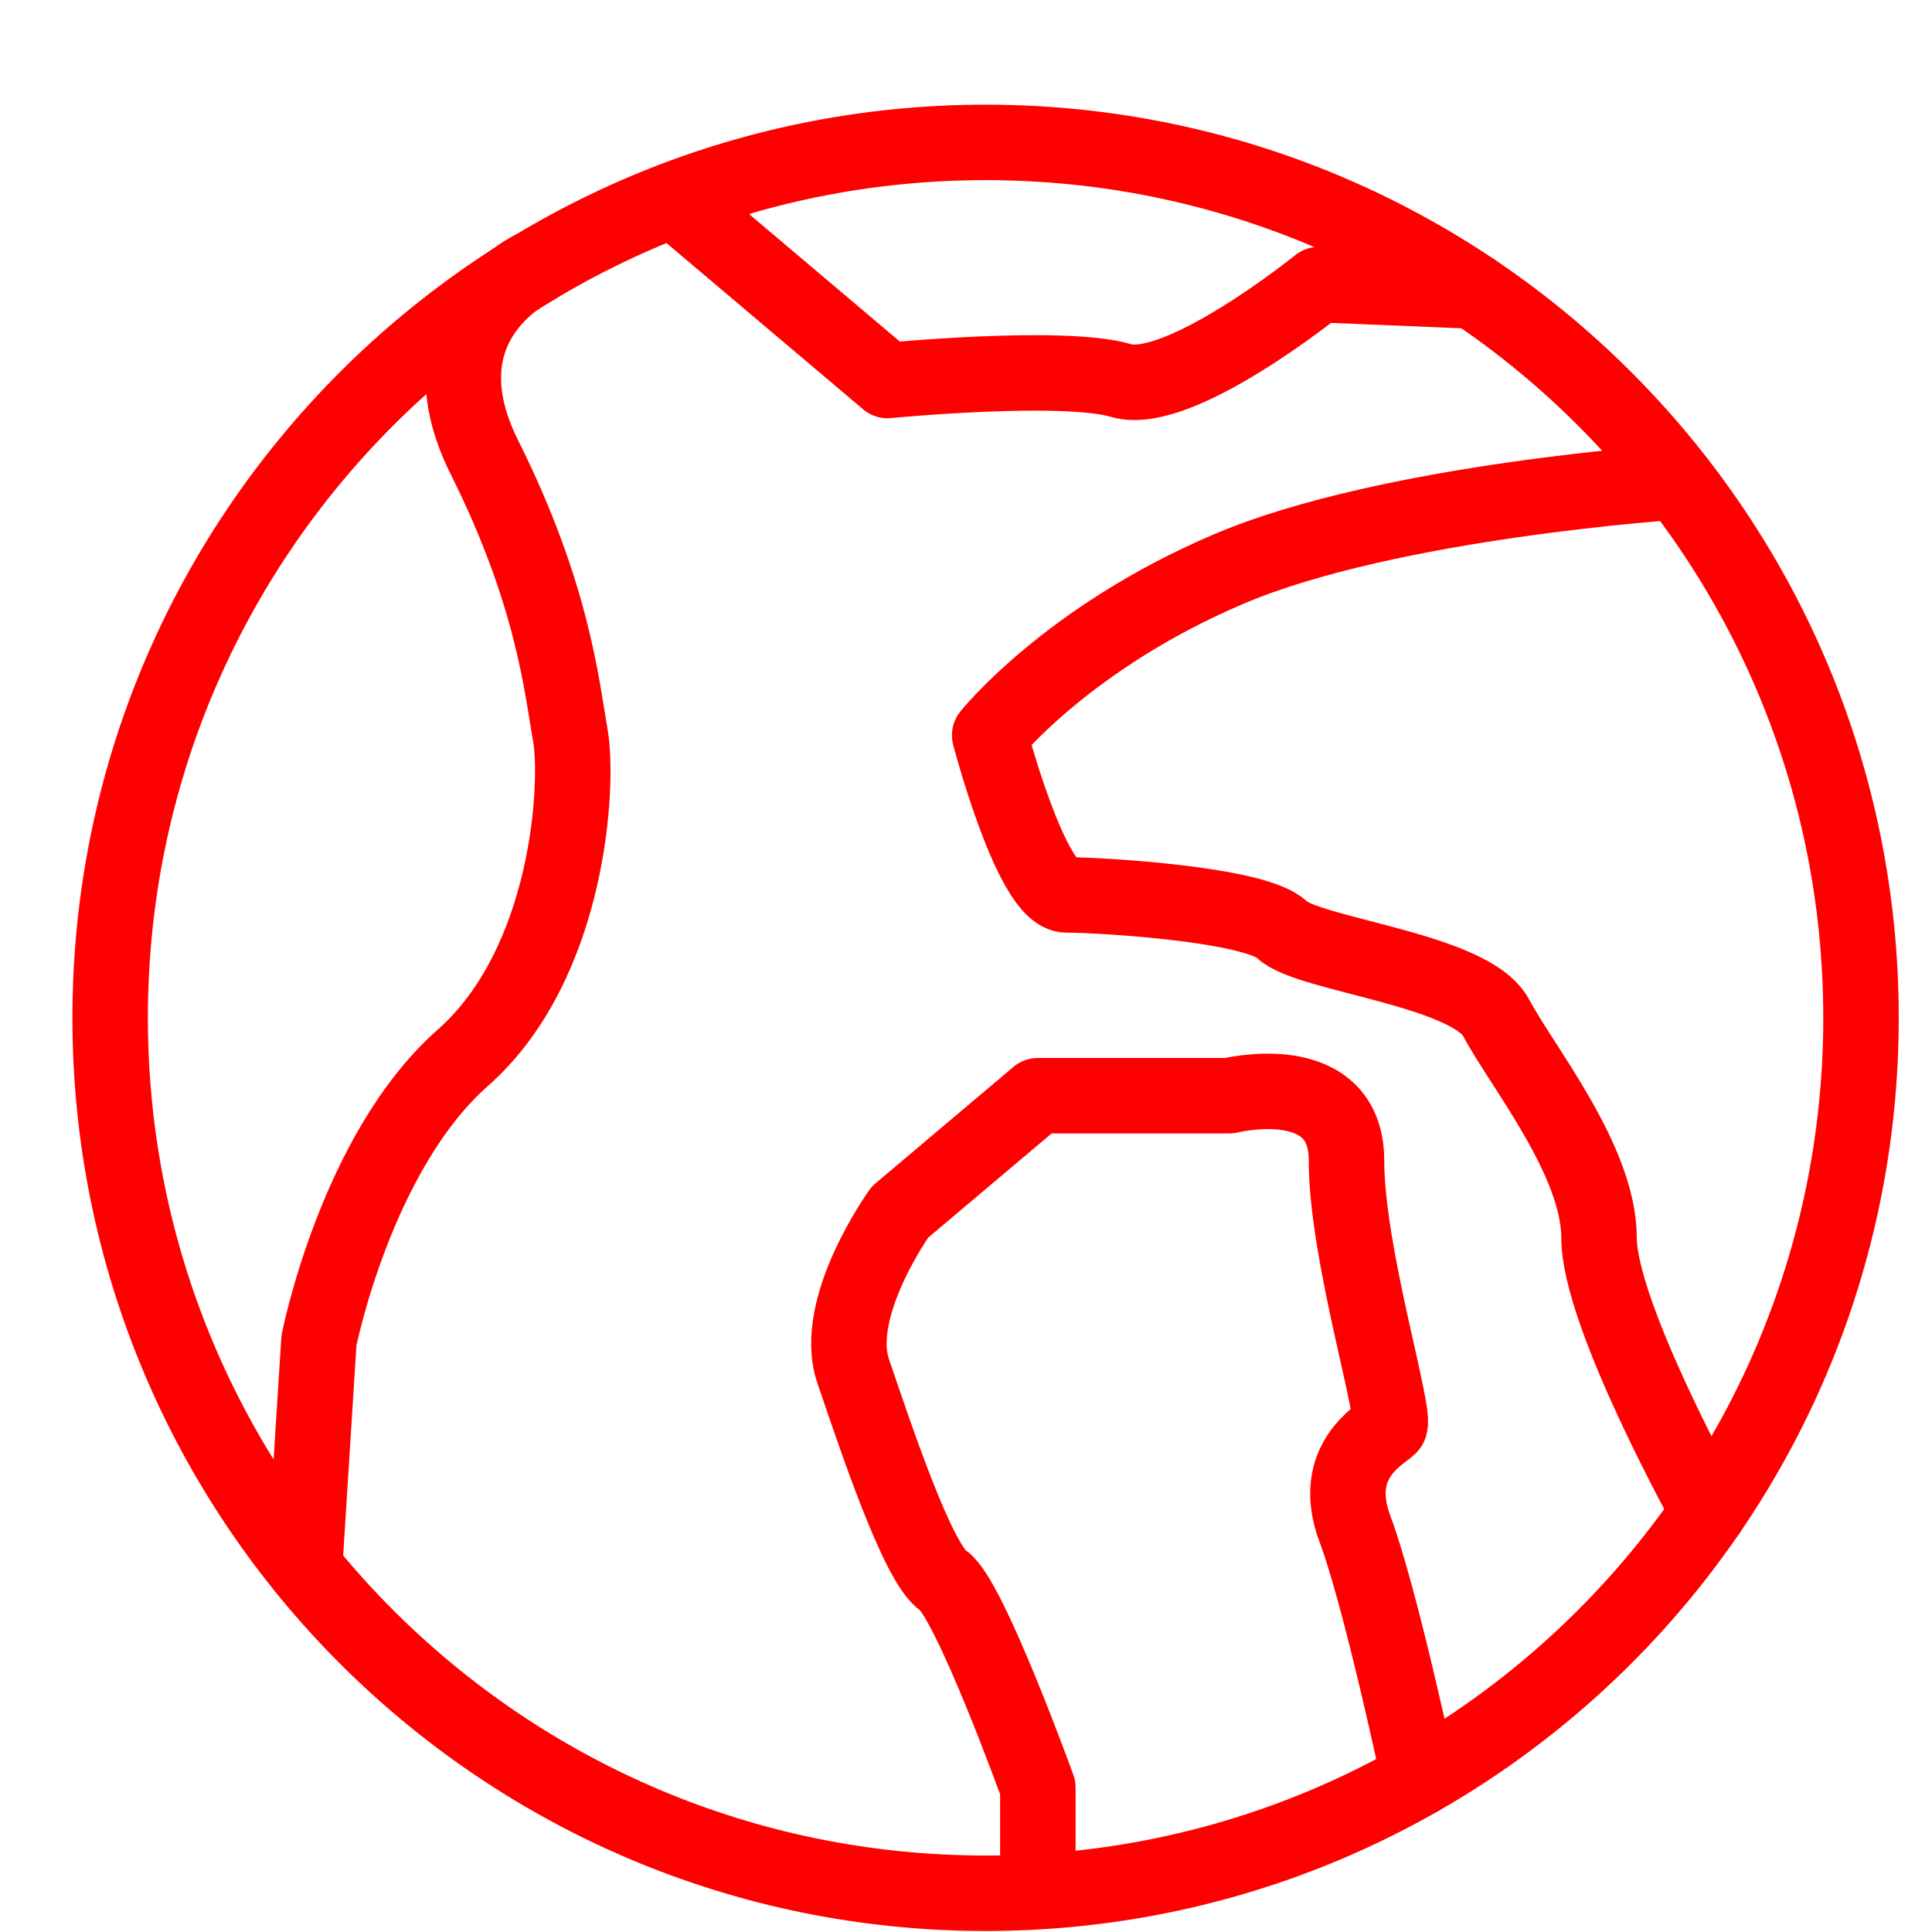
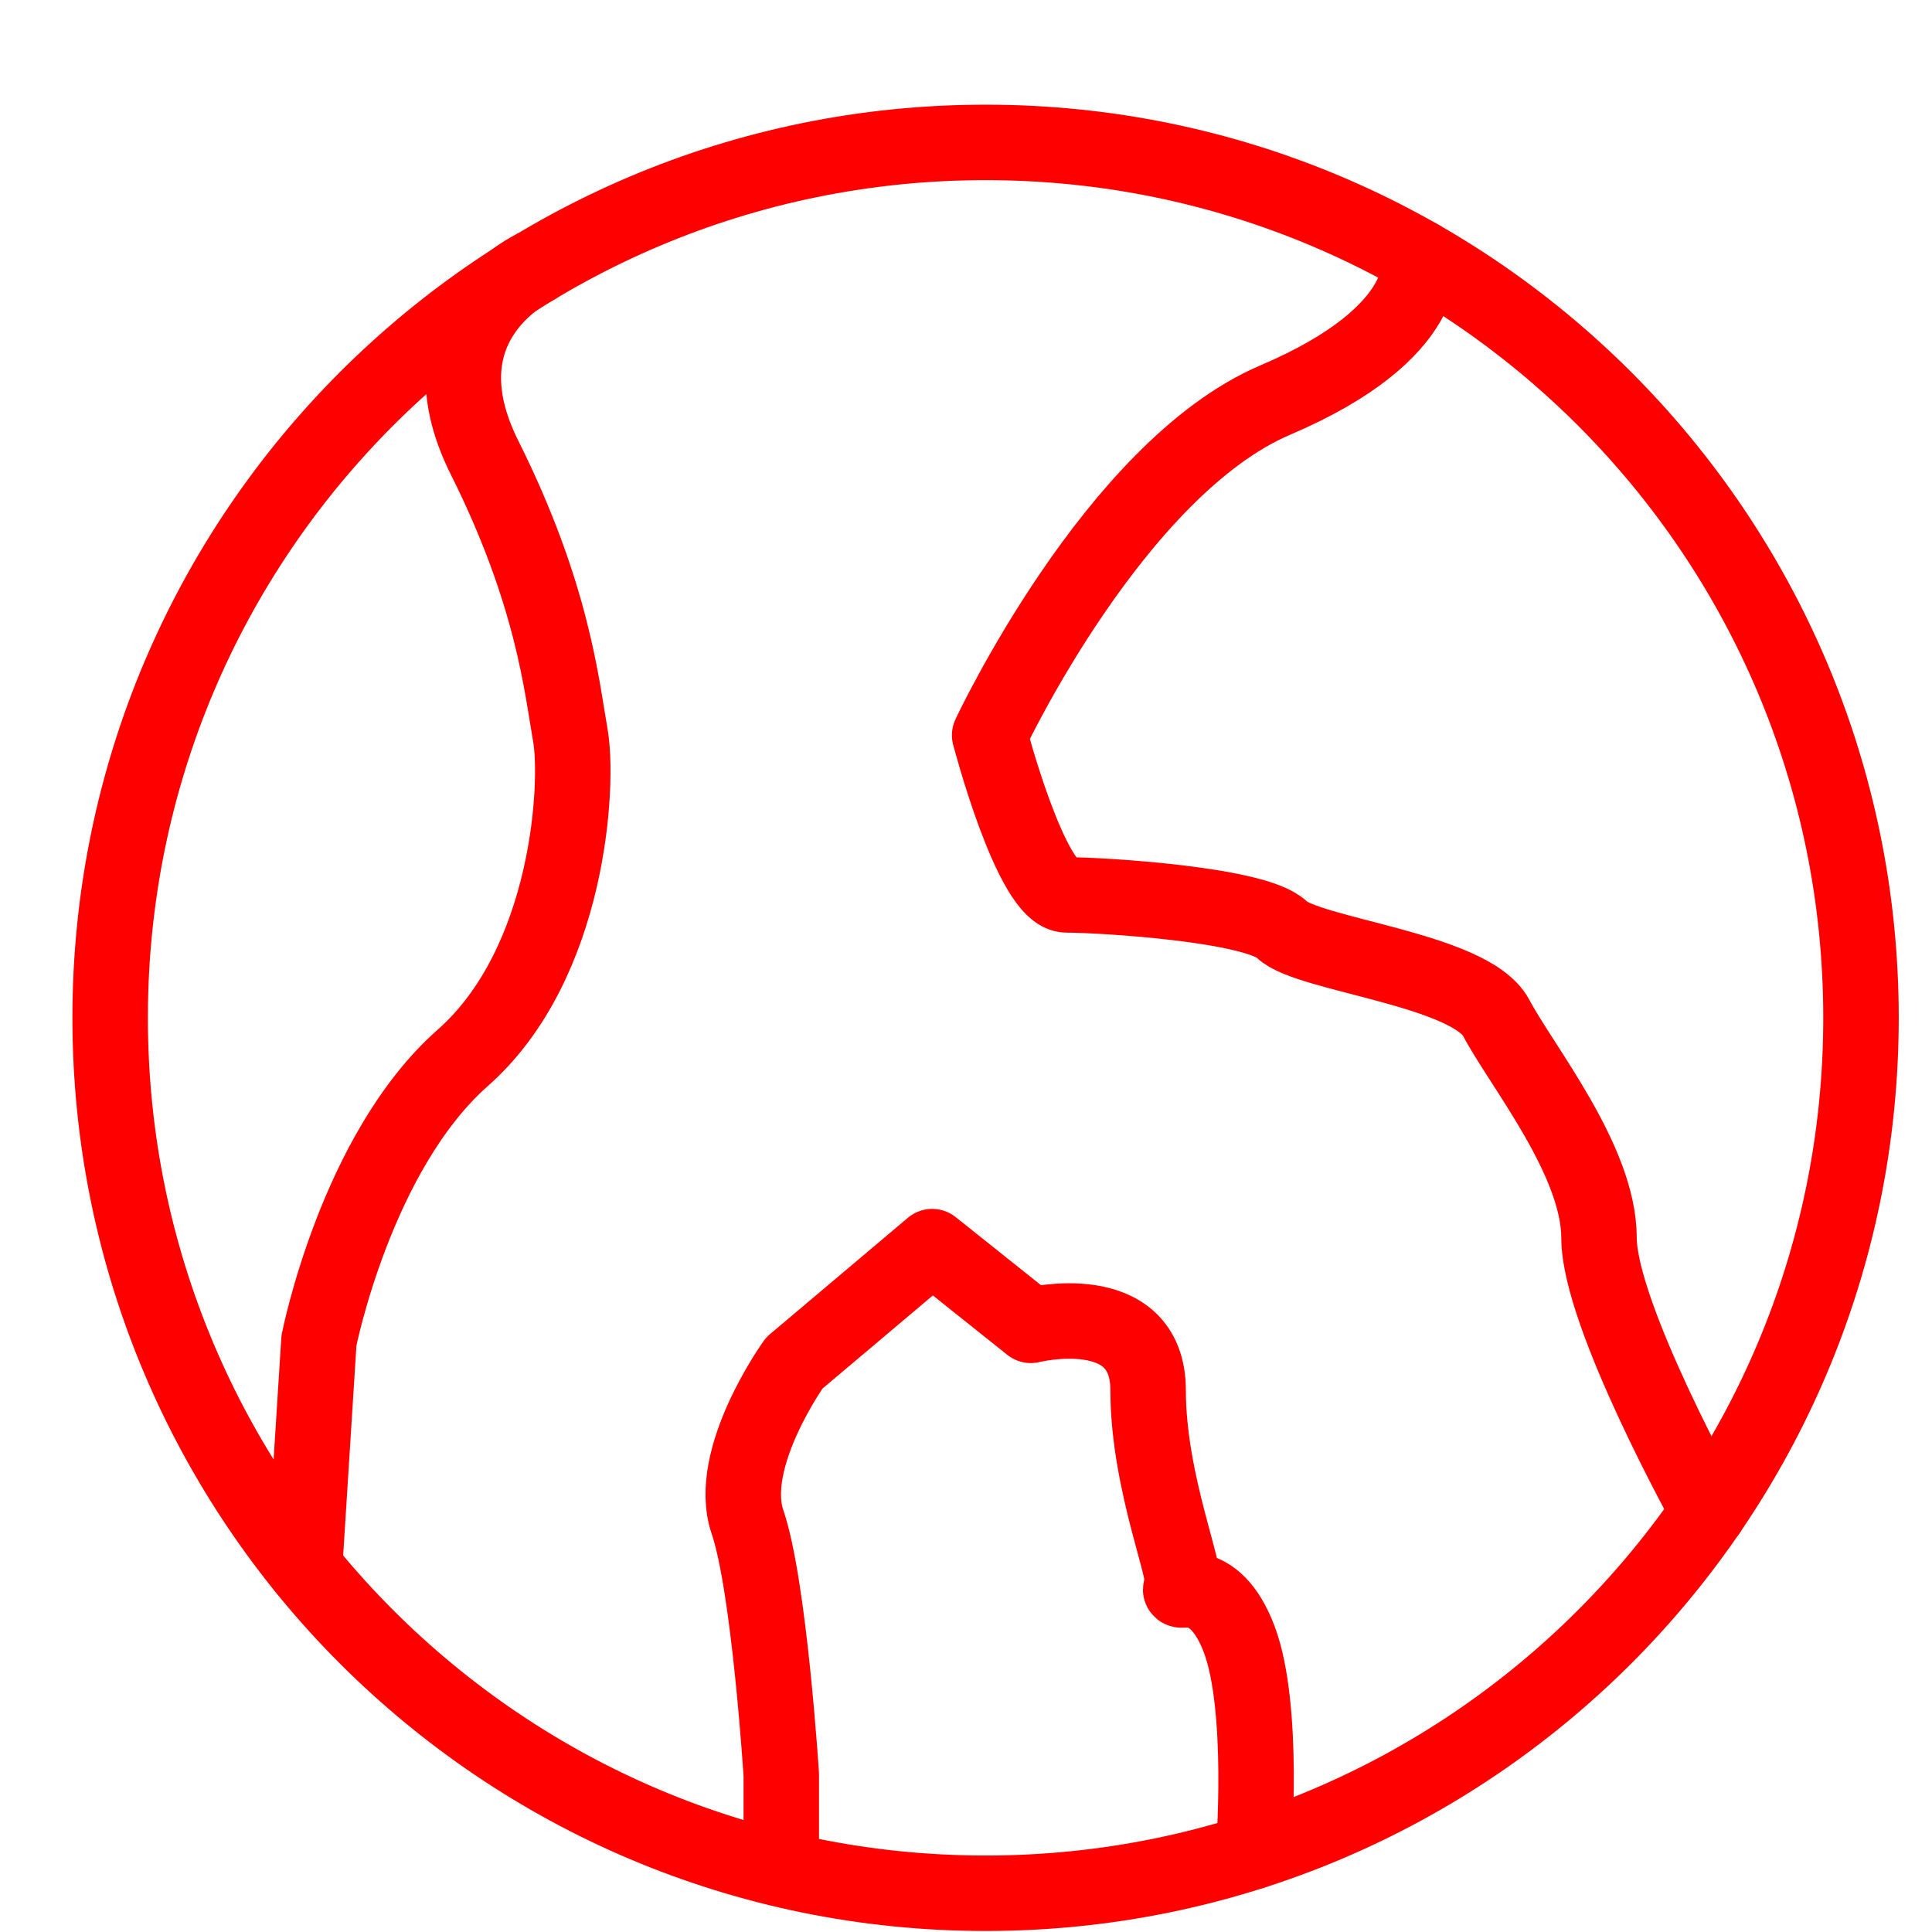
<svg xmlns="http://www.w3.org/2000/svg" version="1.1" id="Calque_1" x="0px" y="0px" width="128px" height="128px" viewBox="0 0 128 128" enable-background="new 0 0 128 128" xml:space="preserve">
  <g id="Calque_1_1_">
</g>
  <g>
    <circle fill="none" stroke="#FF0000" stroke-width="5" stroke-linecap="round" stroke-linejoin="round" stroke-miterlimit="10" cx="65.297" cy="67.434" r="57.999" />
    <path fill="none" stroke="#FF0000" stroke-width="5" stroke-linecap="round" stroke-linejoin="round" stroke-miterlimit="10" d="   M35.465,17.688c0,0-7.904,3.548-3.36,12.634c4.543,9.087,5.111,15.193,5.681,18.388c0.569,3.195-0.044,15.123-7.121,21.37   c-7.08,6.247-9.535,18.743-9.535,18.743l-0.951,15.049" />
-     <path fill="none" stroke="#FF0000" stroke-width="5" stroke-linecap="round" stroke-linejoin="round" stroke-miterlimit="10" d="   M111.147,31.927c0,0-19.098,1.234-29.76,5.781c-10.663,4.541-15.819,11.003-15.819,11.003s2.766,10.579,5.096,10.579   c2.333,0,12.558,0.621,14.262,2.299c1.702,1.676,12.497,2.632,14.2,5.845c1.704,3.216,6.814,9.46,6.814,14.573   c0,5.111,7.253,18.146,7.253,18.146" />
-     <path fill="none" stroke="#FF0000" stroke-width="5" stroke-linecap="round" stroke-linejoin="round" stroke-miterlimit="10" d="   M68.76,124.11v-5.676c0,0-4.544-12.571-6.258-13.709c-1.712-1.137-4.532-9.655-5.976-13.883c-1.445-4.227,3.1-10.541,3.1-10.541   l9.134-7.708h12.676c0,0,7.773-1.945,7.773,4.301s3.405,17.037,2.841,17.607c-0.571,0.568-3.979,2.273-2.273,6.814   c1.702,4.547,4.239,16.512,4.239,16.512" />
-     <path fill="none" stroke="#FF0000" stroke-width="5" stroke-linecap="round" stroke-linejoin="round" stroke-miterlimit="10" d="   M44.635,13.233L58.8,25.211c0,0,11.633-1.136,15.472,0c3.838,1.136,13.104-6.355,13.104-6.355l10.265,0.426" />
+     <path fill="none" stroke="#FF0000" stroke-width="5" stroke-linecap="round" stroke-linejoin="round" stroke-miterlimit="10" d="   M94.016,17.035c0,0,1.146,4.918-9.516,9.465c-10.662,4.541-18.932,22.211-18.932,22.211s2.766,10.579,5.096,10.579   c2.333,0,12.559,0.621,14.262,2.299c1.702,1.676,12.497,2.632,14.2,5.845c1.704,3.217,6.813,9.461,6.813,14.573   c0,5.111,7.254,18.146,7.254,18.146" />
+     <path fill="none" stroke="#FF0000" stroke-width="5" stroke-linecap="round" stroke-linejoin="round" stroke-miterlimit="10" d="   M51.762,123.257v-5.676c0,0-0.792-12.511-2.236-16.739c-1.445-4.227,3.1-10.541,3.1-10.541l9.134-7.708l6.533,5.213   c0,0,7.773-1.944,7.773,4.302s2.799,12.527,2.235,13.097c-0.571,0.567,2.099-1.125,3.806,3.416   c1.701,4.547,0.946,14.04,0.946,14.04" />
  </g>
</svg>
